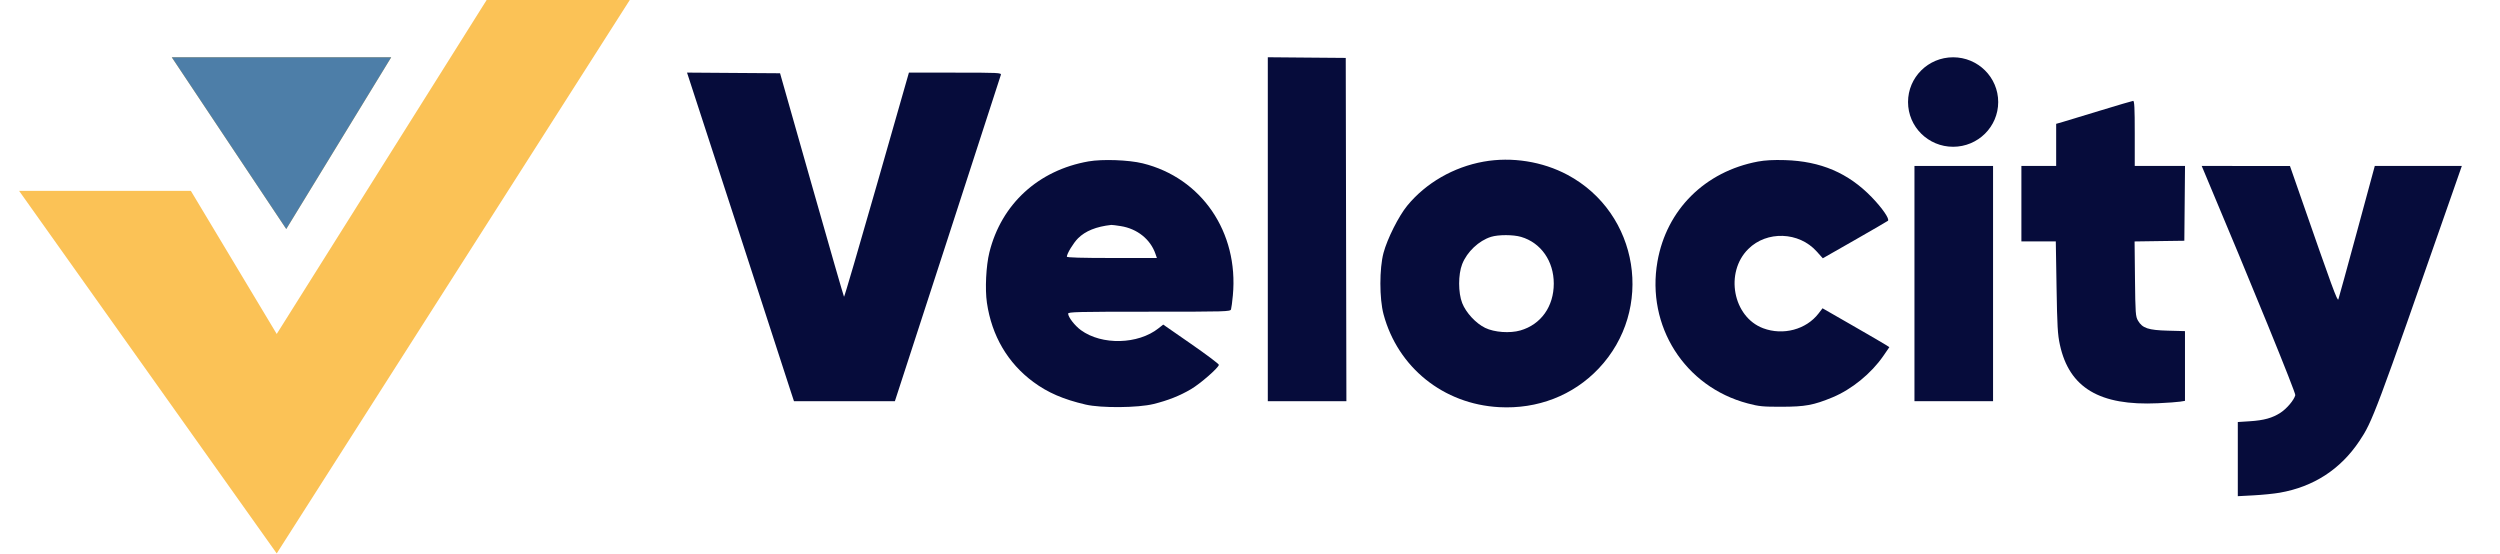
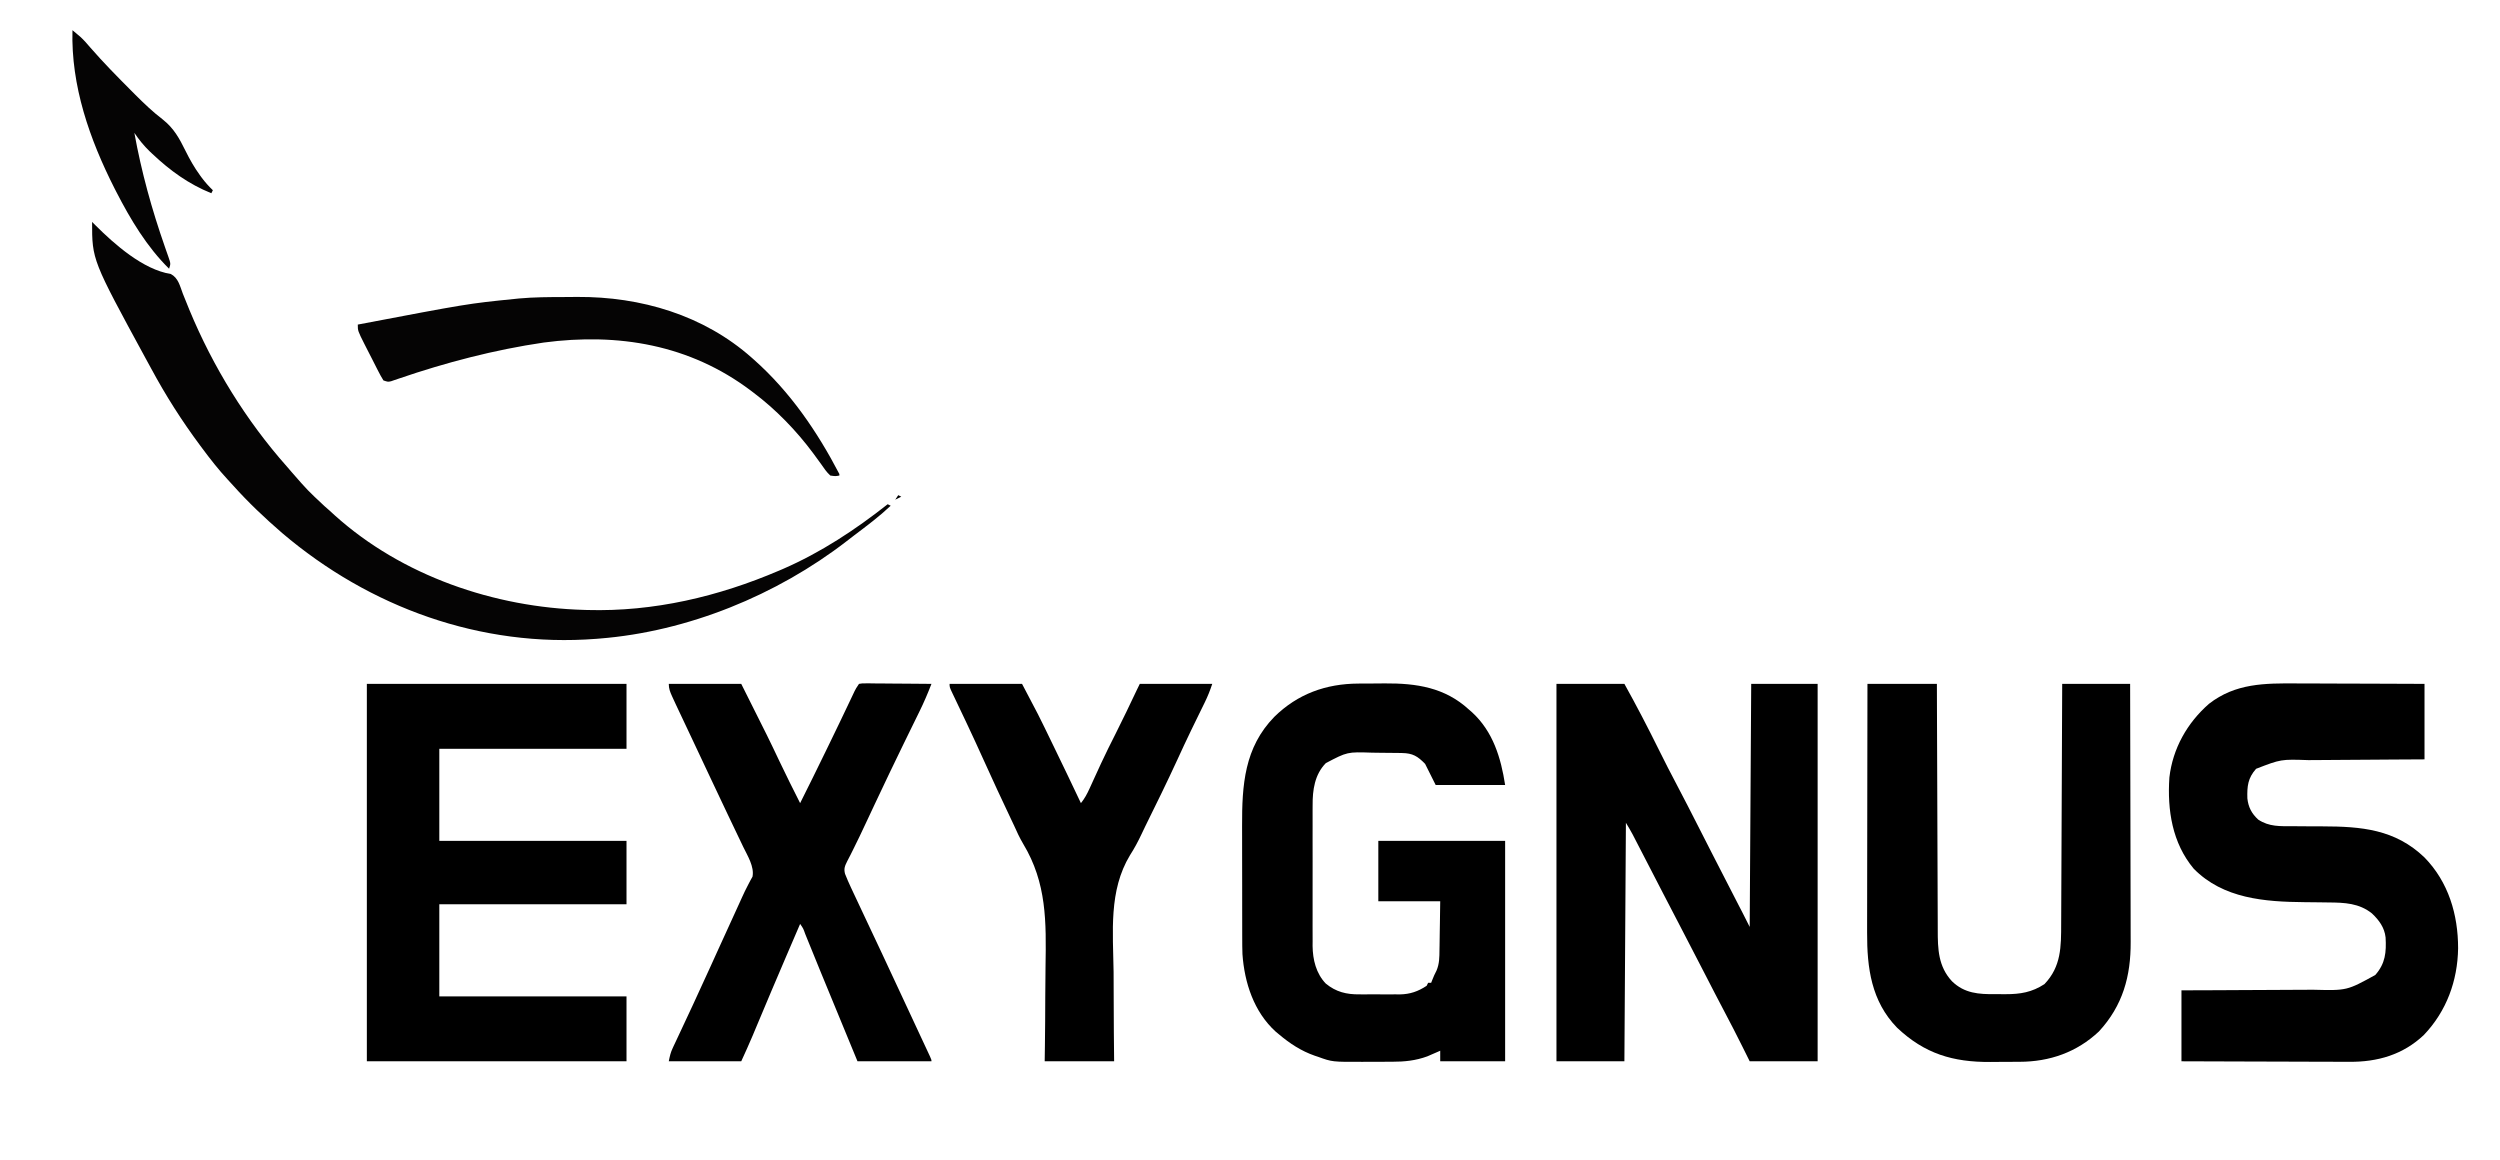
- <svg xmlns="http://www.w3.org/2000/svg" width="131" height="29" viewBox="0 0 131 29" fill="none">
-   <path d="M20.5 3H9L15 12L20.5 3Z" fill="#FBC256" />
-   <path d="M10 10H1L14.5 29L33 0H25.5L14.5 17.5L10 10Z" fill="#FBC256" />
-   <path d="M20.5 3H9L15 12L20.5 3Z" fill="#4D7EA8" />
-   <path d="M104.706 5.347C104.706 6.642 103.648 7.691 102.343 7.691C101.038 7.691 99.981 6.642 99.981 5.347C99.981 4.052 101.038 3.002 102.343 3.002C103.648 3.002 104.706 4.052 104.706 5.347Z" fill="#060C3B" />
-   <path d="M100.318 14.859V21.022H102.377H104.436V14.859V8.696H102.377H100.318V14.859Z" fill="#060C3B" />
-   <path d="M110.072 5.788C109.181 6.061 108.293 6.33 108.098 6.387L107.743 6.489V7.593V8.696H106.832H105.921V10.672V12.649H106.822H107.724L107.763 15.043C107.796 17.082 107.822 17.531 107.937 18.06C108.425 20.32 110.021 21.273 113.076 21.13C113.577 21.107 114.101 21.069 114.24 21.046L114.493 21.005V19.178V17.351L113.599 17.327C112.569 17.3 112.262 17.197 112.031 16.802C111.904 16.584 111.893 16.433 111.873 14.61L111.852 12.652L113.155 12.633L114.459 12.615L114.477 10.656L114.495 8.696H113.178H111.861V6.988C111.861 5.662 111.842 5.281 111.776 5.286C111.73 5.29 110.963 5.516 110.072 5.788Z" fill="#060C3B" />
-   <path d="M115.475 8.947C117.992 14.92 120.304 20.587 120.274 20.707C120.21 20.959 119.836 21.405 119.506 21.622C119.08 21.902 118.63 22.027 117.885 22.074L117.261 22.114V24.057V26L118.088 25.956C118.542 25.932 119.158 25.87 119.456 25.818C121.23 25.508 122.636 24.598 123.629 23.115C124.32 22.083 124.444 21.753 128.503 10.12L129 8.696H126.719H124.439L123.509 12.126C122.997 14.012 122.557 15.614 122.53 15.686C122.483 15.812 122.21 15.069 120.513 10.187L119.994 8.698L117.682 8.697L115.369 8.696L115.475 8.947Z" fill="#060C3B" />
-   <path d="M92.118 8.465C89.341 8.986 87.328 10.987 86.851 13.703C86.257 17.086 88.277 20.264 91.577 21.138C92.181 21.298 92.369 21.316 93.366 21.314C94.591 21.312 95.031 21.231 96.019 20.823C97.027 20.406 98.05 19.573 98.685 18.653L99.002 18.192L98.848 18.091C98.764 18.035 97.976 17.576 97.098 17.071L95.501 16.154L95.292 16.426C94.644 17.269 93.435 17.592 92.389 17.2C90.806 16.607 90.369 14.281 91.609 13.048C92.58 12.081 94.263 12.14 95.191 13.173L95.515 13.534L97.191 12.578C98.113 12.051 98.894 11.598 98.927 11.57C99.029 11.482 98.635 10.908 98.079 10.333C96.851 9.064 95.406 8.447 93.534 8.39C92.933 8.372 92.487 8.396 92.118 8.465Z" fill="#060C3B" />
-   <path fill-rule="evenodd" clip-rule="evenodd" d="M77.741 8.47C76.169 8.751 74.716 9.588 73.742 10.774C73.291 11.323 72.694 12.511 72.496 13.251C72.277 14.075 72.278 15.646 72.497 16.467C73.245 19.254 75.636 21.177 78.555 21.335C80.568 21.445 82.43 20.723 83.767 19.314C86.7 16.223 85.89 11.171 82.141 9.164C80.826 8.46 79.215 8.206 77.741 8.47ZM81.418 14.859C81.418 13.68 80.745 12.719 79.705 12.413C79.296 12.292 78.516 12.291 78.133 12.41C77.492 12.609 76.871 13.195 76.618 13.841C76.406 14.382 76.406 15.337 76.619 15.881C76.817 16.385 77.334 16.943 77.821 17.18C78.304 17.415 79.119 17.474 79.669 17.315C80.748 17.003 81.418 16.061 81.418 14.859Z" fill="#060C3B" />
-   <path d="M66.433 12.011V21.022H68.492H70.551L70.534 12.029L70.517 3.035L68.475 3.018L66.433 3V12.011Z" fill="#060C3B" />
-   <path fill-rule="evenodd" clip-rule="evenodd" d="M57.039 8.457C54.409 8.919 52.475 10.692 51.845 13.218C51.669 13.926 51.609 15.148 51.715 15.868C51.97 17.6 52.805 19.023 54.148 20.016C54.907 20.576 55.723 20.929 56.89 21.2C57.701 21.389 59.633 21.372 60.448 21.17C61.207 20.982 61.822 20.738 62.409 20.392C62.904 20.101 63.868 19.257 63.868 19.116C63.868 19.07 63.212 18.576 62.41 18.02L60.952 17.008L60.706 17.203C59.634 18.053 57.736 18.099 56.64 17.3C56.32 17.067 55.971 16.616 55.971 16.435C55.971 16.345 56.461 16.333 60.219 16.333C64.289 16.333 64.468 16.328 64.506 16.209C64.528 16.141 64.571 15.812 64.602 15.477C64.91 12.166 62.965 9.319 59.876 8.559C59.148 8.379 57.763 8.33 57.039 8.457ZM60.546 13.302C60.282 12.538 59.594 11.987 58.729 11.848C58.493 11.81 58.269 11.782 58.232 11.786C57.448 11.871 56.872 12.103 56.487 12.489C56.245 12.732 55.903 13.294 55.903 13.45C55.903 13.496 56.684 13.519 58.262 13.519H60.621L60.546 13.302Z" fill="#060C3B" />
-   <path d="M36 3.804C36.126 4.182 37.538 8.51 38.86 12.582C40.181 16.653 41.339 20.218 41.433 20.503L41.604 21.022L44.248 21.022L46.892 21.022L49.653 12.531C51.172 7.861 52.428 3.988 52.445 3.923C52.475 3.813 52.328 3.806 50.052 3.806H47.627L45.943 9.695C45.017 12.934 44.245 15.57 44.227 15.552C44.209 15.535 43.447 12.892 42.535 9.68L40.875 3.839L38.437 3.822L36 3.804Z" fill="#060C3B" />
+ <svg xmlns="http://www.w3.org/2000/svg" version="1.1" viewBox="152 616 1656 768" style="max-height: 500px" width="1656" height="768">
+   <path transform="translate(1183,1069)" fill="#000000" d="M0 0 C14.85 0 29.7 0 45 0 C52.945 14.281 60.448 28.704 67.683 43.353 C71.698 51.471 75.826 59.517 80.063 67.52 C84.816 76.513 89.429 85.576 94.043 94.64 C96.656 99.773 99.273 104.904 101.891 110.035 C102.41 111.053 102.929 112.071 103.464 113.12 C108.916 123.804 114.407 134.468 119.91 145.125 C120.4 146.074 120.4 146.074 120.899 147.041 C121.759 148.706 122.619 150.371 123.48 152.035 C125.007 155.013 126.503 158.007 128 161 C128.33 107.87 128.66 54.74 129 0 C143.52 0 158.04 0 173 0 C173 82.5 173 165 173 250 C158.15 250 143.3 250 128 250 C126.391 246.762 124.782 243.524 123.125 240.188 C119.237 232.393 115.272 224.647 111.189 216.953 C106.936 208.919 102.782 200.834 98.625 192.75 C93.733 183.237 88.832 173.729 83.875 164.25 C79.436 155.762 75.024 147.26 70.625 138.75 C69.994 137.53 69.364 136.311 68.733 135.091 C66.16 130.114 63.587 125.137 61.017 120.158 C59.403 117.032 57.787 113.906 56.171 110.781 C55.272 109.043 54.376 107.304 53.479 105.565 C52.934 104.513 52.389 103.46 51.828 102.375 C51.353 101.455 50.877 100.534 50.388 99.586 C49.006 97.012 47.503 94.505 46 92 C45.67 144.14 45.34 196.28 45 250 C30.15 250 15.3 250 0 250 C0 167.5 0 85 0 0 Z" />
+   <path transform="translate(395,1069)" fill="#000000" d="M0 0 C56.76 0 113.52 0 172 0 C172 14.19 172 28.38 172 43 C131.08 43 90.16 43 48 43 C48 63.13 48 83.26 48 104 C88.92 104 129.84 104 172 104 C172 117.86 172 131.72 172 146 C131.08 146 90.16 146 48 146 C48 166.13 48 186.26 48 207 C88.92 207 129.84 207 172 207 C172 221.19 172 235.38 172 250 C115.24 250 58.48 250 0 250 C0 167.5 0 85 0 0 Z" />
+   <path transform="translate(1673.43,1068.707)" fill="#000000" d="M0 0 C2.446 0.006 4.892 0.01 7.339 0.013 C13.734 0.024 20.128 0.054 26.523 0.087 C34.22 0.123 41.916 0.137 49.612 0.154 C61.265 0.183 72.917 0.241 84.57 0.293 C84.57 16.793 84.57 33.293 84.57 50.293 C77.78 50.33 70.989 50.368 63.992 50.406 C59.672 50.437 55.352 50.468 51.031 50.502 C44.185 50.556 37.338 50.607 30.491 50.639 C24.967 50.666 19.443 50.706 13.918 50.756 C11.818 50.773 9.718 50.784 7.618 50.791 C-10.528 50.178 -10.528 50.178 -26.992 56.543 C-32.461 62.712 -32.991 68.058 -32.777 76.133 C-32.13 82.018 -29.94 86.158 -25.617 90.168 C-18.38 94.993 -11.095 94.574 -2.656 94.566 C-0.113 94.587 2.43 94.608 4.973 94.629 C8.946 94.651 12.919 94.668 16.892 94.674 C42.631 94.738 65.056 96.534 84.57 115.293 C100.429 131.539 106.831 153.113 106.819 175.437 C106.498 196.987 99.158 217.088 84.172 232.82 C70.384 245.925 53.423 250.815 34.712 250.634 C32.895 250.634 32.895 250.634 31.041 250.635 C27.765 250.633 24.489 250.618 21.213 250.597 C17.772 250.578 14.332 250.577 10.891 250.573 C4.396 250.564 -2.099 250.539 -8.593 250.509 C-15.996 250.475 -23.399 250.459 -30.802 250.444 C-46.011 250.413 -61.22 250.358 -76.43 250.293 C-76.43 234.783 -76.43 219.273 -76.43 203.293 C-68.712 203.267 -60.994 203.241 -53.043 203.215 C-48.135 203.19 -43.227 203.163 -38.318 203.133 C-30.539 203.085 -22.76 203.04 -14.98 203.022 C-8.704 203.007 -2.427 202.972 3.849 202.925 C6.236 202.91 8.623 202.902 11.009 202.901 C33.189 203.463 33.189 203.463 51.984 193.098 C58.671 185.489 59.331 178.046 58.788 168.258 C58.056 161.649 54.451 156.817 49.758 152.355 C41.249 145.545 31.627 145.162 21.117 145.082 C19.031 145.054 16.945 145.025 14.859 144.996 C11.608 144.955 8.358 144.918 5.106 144.892 C-21.233 144.657 -48.763 142.607 -68.305 122.73 C-82.587 105.624 -85.863 83.897 -84.43 62.293 C-82.215 43.099 -72.653 26.127 -58.18 13.48 C-40.626 -0.167 -21.243 -0.144 0 0 Z" />
+   <path transform="translate(1051.781,1068.797)" fill="#000000" d="M0 0 C0.931 -0.006 1.862 -0.011 2.822 -0.017 C4.788 -0.027 6.755 -0.033 8.722 -0.037 C11.682 -0.047 14.641 -0.078 17.602 -0.109 C38.463 -0.227 57.244 2.541 73.219 17.203 C73.915 17.808 74.611 18.412 75.328 19.035 C89.202 31.807 94.441 49.15 97.219 67.203 C82.039 67.203 66.859 67.203 51.219 67.203 C48.909 62.583 46.599 57.963 44.219 53.203 C39.239 48.055 35.94 46.134 28.976 46.01 C28.148 45.994 27.319 45.978 26.466 45.962 C22.676 45.917 18.885 45.876 15.095 45.853 C13.105 45.837 11.115 45.809 9.125 45.771 C-7.339 45.222 -7.339 45.222 -21.545 52.69 C-28.956 60.223 -30.381 70.546 -30.299 80.65 C-30.306 81.736 -30.313 82.823 -30.32 83.942 C-30.338 87.498 -30.326 91.053 -30.312 94.609 C-30.315 97.101 -30.319 99.592 -30.324 102.084 C-30.33 107.292 -30.321 112.499 -30.303 117.708 C-30.28 124.362 -30.293 131.015 -30.317 137.67 C-30.332 142.81 -30.327 147.951 -30.317 153.091 C-30.314 155.544 -30.317 157.997 -30.326 160.449 C-30.337 163.885 -30.321 167.32 -30.299 170.756 C-30.307 171.756 -30.315 172.755 -30.323 173.786 C-30.216 182.865 -28.03 191.981 -21.589 198.717 C-14.834 204.269 -7.872 205.963 0.688 205.867 C1.648 205.872 2.609 205.877 3.599 205.882 C5.616 205.885 7.633 205.876 9.65 205.855 C12.712 205.828 15.77 205.855 18.832 205.887 C20.805 205.883 22.777 205.877 24.75 205.867 C26.102 205.882 26.102 205.882 27.481 205.898 C34.248 205.775 39.549 203.946 45.219 200.203 C45.549 199.543 45.879 198.883 46.219 198.203 C46.879 198.203 47.539 198.203 48.219 198.203 C48.487 197.523 48.755 196.842 49.031 196.141 C50.219 193.203 50.219 193.203 51.761 190.136 C53.702 185.595 53.695 181.212 53.73 176.332 C53.748 175.41 53.766 174.487 53.785 173.537 C53.839 170.613 53.873 167.69 53.906 164.766 C53.939 162.774 53.974 160.783 54.01 158.791 C54.097 153.928 54.157 149.066 54.219 144.203 C40.689 144.203 27.159 144.203 13.219 144.203 C13.219 131.003 13.219 117.803 13.219 104.203 C40.939 104.203 68.659 104.203 97.219 104.203 C97.219 152.383 97.219 200.563 97.219 250.203 C83.029 250.203 68.839 250.203 54.219 250.203 C54.219 247.893 54.219 245.583 54.219 243.203 C53.076 243.71 53.076 243.71 51.91 244.227 C50.878 244.673 49.845 245.119 48.781 245.578 C47.772 246.019 46.763 246.46 45.723 246.914 C37.912 249.788 30.547 250.512 22.262 250.504 C21.238 250.508 20.213 250.512 19.158 250.517 C17.002 250.523 14.847 250.523 12.691 250.519 C9.426 250.516 6.162 250.539 2.896 250.564 C-17.327 250.627 -17.327 250.627 -26.781 247.203 C-27.446 246.984 -28.111 246.765 -28.796 246.539 C-37.936 243.36 -45.434 238.407 -52.781 232.203 C-53.436 231.662 -54.091 231.12 -54.766 230.562 C-69.222 217.433 -75.466 198.083 -76.781 179.203 C-76.91 175.632 -76.928 172.066 -76.927 168.494 C-76.93 167.485 -76.933 166.477 -76.937 165.439 C-76.946 162.139 -76.948 158.839 -76.949 155.539 C-76.952 153.219 -76.956 150.899 -76.959 148.579 C-76.965 143.726 -76.967 138.872 -76.967 134.019 C-76.966 127.843 -76.98 121.667 -76.997 115.491 C-77.009 110.701 -77.01 105.91 -77.01 101.119 C-77.011 98.844 -77.015 96.57 -77.023 94.295 C-77.107 67.273 -75.559 42.384 -55.625 21.992 C-40.204 6.867 -21.525 0.104 0 0 Z" />
+   <path transform="translate(1389,1069)" fill="#000000" d="M0 0 C15.18 0 30.36 0 46 0 C46.015 5.335 46.029 10.669 46.044 16.165 C46.095 33.795 46.161 51.425 46.236 69.055 C46.281 79.743 46.32 90.432 46.346 101.12 C46.369 110.439 46.403 119.758 46.449 129.077 C46.473 134.009 46.491 138.94 46.498 143.872 C46.504 148.52 46.524 153.168 46.554 157.816 C46.563 159.516 46.567 161.216 46.565 162.916 C46.556 175.677 46.89 187.191 56 197 C64.25 205.027 73.716 205.644 84.656 205.521 C86.93 205.5 89.201 205.521 91.475 205.547 C101.262 205.565 108.936 204.311 117.25 198.875 C128.42 187.197 128.3 173.966 128.319 158.708 C128.328 156.973 128.338 155.238 128.349 153.502 C128.376 148.817 128.392 144.132 128.405 139.447 C128.42 134.54 128.447 129.634 128.473 124.728 C128.519 115.45 128.556 106.171 128.589 96.892 C128.628 86.324 128.677 75.756 128.727 65.187 C128.831 43.458 128.918 21.729 129 0 C143.85 0 158.7 0 174 0 C174.068 24.14 174.123 48.28 174.155 72.42 C174.171 83.63 174.192 94.839 174.226 106.049 C174.256 115.824 174.276 125.599 174.282 135.374 C174.286 140.545 174.295 145.717 174.317 150.888 C174.338 155.765 174.344 160.642 174.339 165.519 C174.34 167.3 174.346 169.081 174.358 170.862 C174.499 193.637 169.102 213.173 153.312 230.25 C138.64 244.047 120.676 250.29 100.77 250.336 C99.218 250.346 99.218 250.346 97.636 250.356 C95.462 250.366 93.288 250.371 91.114 250.371 C87.838 250.375 84.563 250.411 81.287 250.449 C56.659 250.583 37.877 245.024 19.602 227.73 C2.549 210.183 -0.331 188.122 -0.227 164.725 C-0.226 162.92 -0.227 161.116 -0.228 159.311 C-0.229 154.45 -0.217 149.59 -0.203 144.729 C-0.19 139.635 -0.189 134.54 -0.187 129.446 C-0.181 119.817 -0.164 110.188 -0.144 100.559 C-0.122 89.589 -0.111 78.619 -0.101 67.649 C-0.08 45.099 -0.043 22.55 0 0 Z" />
+   <path transform="translate(595,1069)" fill="#000000" d="M0 0 C15.84 0 31.68 0 48 0 C66.285 36.432 66.285 36.432 73.274 51.19 C77.705 60.532 82.34 69.77 87 79 C92.687 67.686 98.279 56.328 103.812 44.938 C104.603 43.313 105.393 41.688 106.184 40.063 C111.114 29.92 116.014 19.762 120.827 9.562 C121.225 8.724 121.622 7.887 122.031 7.023 C122.367 6.311 122.703 5.599 123.049 4.865 C124 3 124 3 126 0 C128.063 -0.361 128.063 -0.361 130.633 -0.341 C132.075 -0.34 132.075 -0.34 133.545 -0.34 C134.585 -0.324 135.624 -0.309 136.695 -0.293 C137.758 -0.289 138.82 -0.284 139.915 -0.28 C143.319 -0.263 146.722 -0.226 150.125 -0.188 C152.428 -0.172 154.732 -0.159 157.035 -0.146 C162.69 -0.113 168.345 -0.063 174 0 C171.587 6.216 169.011 12.283 166.059 18.262 C165.695 19.006 165.331 19.75 164.956 20.517 C164.184 22.095 163.411 23.673 162.636 25.249 C161.003 28.572 159.378 31.899 157.753 35.225 C156.945 36.881 156.135 38.536 155.326 40.192 C149.141 52.838 143.093 65.549 137.094 78.285 C136.749 79.016 136.405 79.747 136.05 80.5 C134.295 84.226 132.545 87.954 130.801 91.685 C127.9 97.887 124.991 104.075 121.906 110.188 C121.469 111.064 121.033 111.94 120.583 112.843 C119.809 114.386 119.019 115.921 118.21 117.446 C116.633 120.613 115.831 122.364 116.756 125.85 C117.976 128.94 119.282 131.946 120.695 134.953 C121.238 136.112 121.781 137.271 122.34 138.465 C122.935 139.727 123.53 140.988 124.125 142.25 C124.748 143.578 125.371 144.906 125.994 146.234 C127.652 149.768 129.315 153.301 130.979 156.833 C131.991 158.982 133.003 161.131 134.015 163.28 C135.358 166.132 136.7 168.984 138.043 171.836 C138.376 172.543 138.709 173.25 139.052 173.978 C139.728 175.414 140.404 176.851 141.081 178.287 C147.225 191.328 153.309 204.396 159.366 217.478 C161.137 221.296 162.916 225.111 164.695 228.926 C165.606 230.88 166.517 232.834 167.427 234.789 C168.014 236.047 168.601 237.305 169.189 238.563 C169.999 240.295 170.806 242.028 171.613 243.762 C172.075 244.751 172.537 245.741 173.013 246.76 C174 249 174 249 174 250 C157.83 250 141.66 250 125 250 C107.096 206.71 107.096 206.71 100.766 191.184 C100.351 190.167 99.936 189.15 99.509 188.103 C97.511 183.204 95.516 178.305 93.526 173.403 C92.806 171.637 92.087 169.871 91.367 168.105 C91.039 167.294 90.711 166.483 90.372 165.647 C89.115 162.062 89.115 162.062 87 159 C84.331 165.207 81.665 171.416 79 177.625 C78.598 178.562 78.196 179.499 77.782 180.464 C71.19 195.83 64.668 211.224 58.217 226.649 C57.902 227.4 57.587 228.15 57.263 228.924 C56.689 230.293 56.117 231.662 55.546 233.033 C53.148 238.751 50.57 244.346 48 250 C32.16 250 16.32 250 0 250 C0.707 246.467 1.171 244.278 2.62 241.192 C2.952 240.477 3.285 239.762 3.627 239.025 C3.99 238.259 4.353 237.493 4.727 236.703 C5.106 235.89 5.485 235.077 5.876 234.239 C6.694 232.488 7.515 230.738 8.337 228.989 C10.526 224.334 12.697 219.67 14.871 215.008 C15.529 213.599 15.529 213.599 16.2 212.161 C20.084 203.84 23.9 195.49 27.688 187.125 C28.887 184.479 30.086 181.833 31.285 179.188 C31.582 178.532 31.879 177.876 32.185 177.201 C36.963 166.662 41.781 156.141 46.602 145.623 C47.219 144.271 47.833 142.918 48.442 141.563 C49.773 138.613 51.148 135.724 52.675 132.87 C53.161 131.941 53.647 131.012 54.148 130.055 C54.797 128.898 54.797 128.898 55.458 127.718 C56.773 121.118 52.16 113.849 49.332 108.004 C48.98 107.266 48.629 106.528 48.266 105.768 C47.12 103.364 45.966 100.963 44.812 98.562 C44.002 96.865 43.191 95.166 42.381 93.468 C41.138 90.861 39.895 88.254 38.649 85.648 C34.691 77.364 30.778 69.06 26.875 60.75 C25.902 58.68 24.929 56.61 23.956 54.54 C23.306 53.158 22.657 51.776 22.007 50.394 C19.9 45.912 17.789 41.431 15.676 36.951 C14.201 33.825 12.727 30.698 11.253 27.571 C10.551 26.084 9.85 24.597 9.148 23.111 C8.174 21.05 7.202 18.988 6.23 16.926 C5.678 15.754 5.125 14.583 4.555 13.376 C4.042 12.262 3.529 11.148 3 10 C2.714 9.38 2.428 8.759 2.133 8.12 C0.841 5.233 0 3.2 0 0 Z" />
+   <path transform="translate(781,1069)" fill="#000000" d="M0 0 C15.84 0 31.68 0 48 0 C59.498 21.847 59.498 21.847 62.781 28.648 C63.162 29.432 63.543 30.215 63.936 31.021 C65.127 33.471 66.314 35.923 67.5 38.375 C68.33 40.084 69.159 41.793 69.99 43.502 C75.718 55.307 81.404 67.132 87 79 C89.481 75.934 91.123 72.846 92.75 69.258 C93.53 67.552 93.53 67.552 94.327 65.811 C94.599 65.211 94.872 64.61 95.153 63.991 C96.597 60.81 98.059 57.637 99.523 54.465 C99.818 53.827 100.113 53.188 100.416 52.531 C103.457 45.971 106.689 39.514 109.953 33.064 C114.81 23.448 119.435 13.723 124.051 3.989 C124.688 2.653 125.338 1.324 126 0 C141.84 0 157.68 0 174 0 C172.521 4.438 171.022 8.229 168.98 12.383 C168.686 12.985 168.392 13.588 168.089 14.209 C167.456 15.505 166.821 16.8 166.185 18.094 C164.464 21.598 162.757 25.107 161.051 28.617 C160.704 29.331 160.357 30.045 160 30.78 C156.872 37.231 153.863 43.734 150.875 50.25 C144.076 65.042 136.899 79.648 129.679 94.238 C128.816 96.005 127.968 97.78 127.134 99.561 C124.844 104.428 122.414 108.99 119.495 113.513 C105.317 136.999 108.297 164.269 108.644 190.769 C108.717 197.46 108.715 204.152 108.721 210.844 C108.742 223.897 108.851 236.947 109 250 C93.82 250 78.64 250 63 250 C63.048 246.719 63.097 243.439 63.146 240.059 C63.296 229.079 63.361 218.099 63.386 207.119 C63.403 200.476 63.448 193.837 63.559 187.196 C64.033 157.531 64.406 131.95 48.793 106.018 C46.392 101.977 44.47 97.789 42.562 93.5 C41.964 92.228 41.362 90.958 40.756 89.689 C34.563 76.68 28.515 63.611 22.588 50.479 C18.956 42.436 15.276 34.42 11.504 26.441 C11.131 25.653 10.759 24.865 10.375 24.053 C8.565 20.228 6.749 16.405 4.926 12.586 C4.275 11.215 3.624 9.844 2.973 8.473 C2.519 7.53 2.519 7.53 2.057 6.568 C0 2.226 0 2.226 0 0 Z" />
+   <path transform="translate(213,763)" fill="#050404" d="M0 0 C0.727 0.73 1.454 1.459 2.203 2.211 C14.827 14.799 33.779 31.612 52.137 34.492 C57.136 37.125 58.192 42.478 60.125 47.562 C61.084 49.947 62.047 52.33 63.016 54.711 C63.507 55.927 63.999 57.144 64.506 58.397 C80.099 95.994 102.004 131.553 129 162 C130.167 163.354 131.334 164.708 132.5 166.062 C142.708 177.757 142.708 177.757 154.027 188.34 C156.313 190.264 158.492 192.286 160.688 194.312 C205.267 234.462 266.472 255.39 326 257 C327.043 257.033 327.043 257.033 328.108 257.066 C372.029 258.292 414.791 248.2 455 231 C455.883 230.623 456.767 230.245 457.677 229.856 C482.714 218.975 505.633 203.867 527 187 C527.66 187.33 528.32 187.66 529 188 C521.47 195.101 513.266 201.262 505.008 207.479 C503.295 208.776 501.597 210.093 499.902 211.414 C453.543 247.276 394.473 271.401 336 276 C335.301 276.056 334.603 276.113 333.883 276.171 C257.532 282.089 183.87 255.4 125.875 206.062 C114.394 196.126 103.441 185.789 93.318 174.467 C92.096 173.106 90.853 171.763 89.609 170.422 C83.633 163.944 78.251 157.068 73 150 C72.5 149.329 71.999 148.659 71.483 147.968 C59.465 131.803 48.757 114.988 39.213 97.25 C38.002 95.003 36.773 92.765 35.543 90.527 C0 25.19 0 25.19 0 0 Z" />
+   <path transform="translate(525.4805,812.7598)" fill="#050404" d="M0 0 C2.986 -0.01 5.971 -0.041 8.957 -0.072 C51.011 -0.302 92.656 11.952 124.52 40.24 C125.302 40.933 125.302 40.933 126.101 41.639 C149.905 62.803 167.863 89.097 182.52 117.24 C182.52 117.57 182.52 117.9 182.52 118.24 C179.902 118.717 179.902 118.717 176.52 118.24 C174.051 116.019 172.277 113.336 170.395 110.615 C169.247 109.04 168.096 107.467 166.941 105.896 C166.367 105.108 165.793 104.319 165.201 103.506 C154.064 88.501 140.453 74.45 125.52 63.24 C124.62 62.559 124.62 62.559 123.702 61.863 C83.365 31.535 36.14 23.6 -13.34 30.146 C-45.845 34.907 -78.154 43.35 -109.211 53.992 C-110.138 54.305 -111.065 54.617 -112.02 54.939 C-112.816 55.216 -113.612 55.493 -114.432 55.778 C-116.48 56.24 -116.48 56.24 -119.48 55.24 C-120.778 53.165 -121.895 51.156 -122.984 48.975 C-123.308 48.344 -123.632 47.714 -123.966 47.064 C-125.001 45.044 -126.022 43.017 -127.043 40.99 C-127.734 39.64 -128.426 38.289 -129.119 36.939 C-129.783 35.639 -130.447 34.338 -131.109 33.037 C-131.418 32.432 -131.726 31.826 -132.044 31.203 C-136.48 22.39 -136.48 22.39 -136.48 18.24 C-63.62 4.381 -63.62 4.381 -32.48 1.24 C-31.574 1.146 -30.667 1.052 -29.732 0.955 C-19.835 0.055 -9.93 0.019 0 0 Z" />
+   <path transform="translate(200,636)" fill="#050404" d="M0 0 C1.105 0.925 2.208 1.854 3.309 2.785 C4.23 3.561 4.23 3.561 5.17 4.352 C7.623 6.561 9.697 9.01 11.84 11.516 C20.433 21.398 29.632 30.73 38.875 40 C39.754 40.884 40.634 41.768 41.54 42.678 C47.364 48.489 53.249 54.144 59.801 59.133 C67.227 65.023 70.786 71.628 74.929 80.018 C77.736 85.682 80.716 90.949 84.438 96.062 C84.838 96.615 85.239 97.168 85.653 97.737 C87.891 100.735 90.289 103.425 93 106 C92.67 106.66 92.34 107.32 92 108 C76.986 101.942 64.711 93.04 53 82 C52.401 81.436 51.801 80.871 51.184 80.29 C47.246 76.478 44.062 72.547 41 68 C45.666 93.817 52.563 118.776 61.227 143.51 C61.484 144.255 61.742 145 62.008 145.768 C62.493 147.169 62.986 148.568 63.488 149.963 C65.112 154.663 65.112 154.663 64 158 C49.227 143.438 38.436 125.355 29 107 C28.626 106.272 28.251 105.544 27.866 104.794 C11.327 72.175 -1.028 36.826 0 0 Z" />
+   <path transform="translate(747,944)" fill="#000000" d="M0 0 C0.66 0.33 1.32 0.66 2 1 C0.02 1.99 0.02 1.99 -2 3 C-1.34 2.01 -0.68 1.02 0 0 Z" />
+   <path transform="translate(0,0)" fill="#010104" d="" />
+   <path transform="translate(0,0)" fill="#010104" d="" />
+   <path transform="translate(0,0)" fill="#010102" d="" />
+   <path transform="translate(0,0)" fill="#000000" d="" />
+   <path transform="translate(0,0)" fill="#050205" d="" />
</svg>
